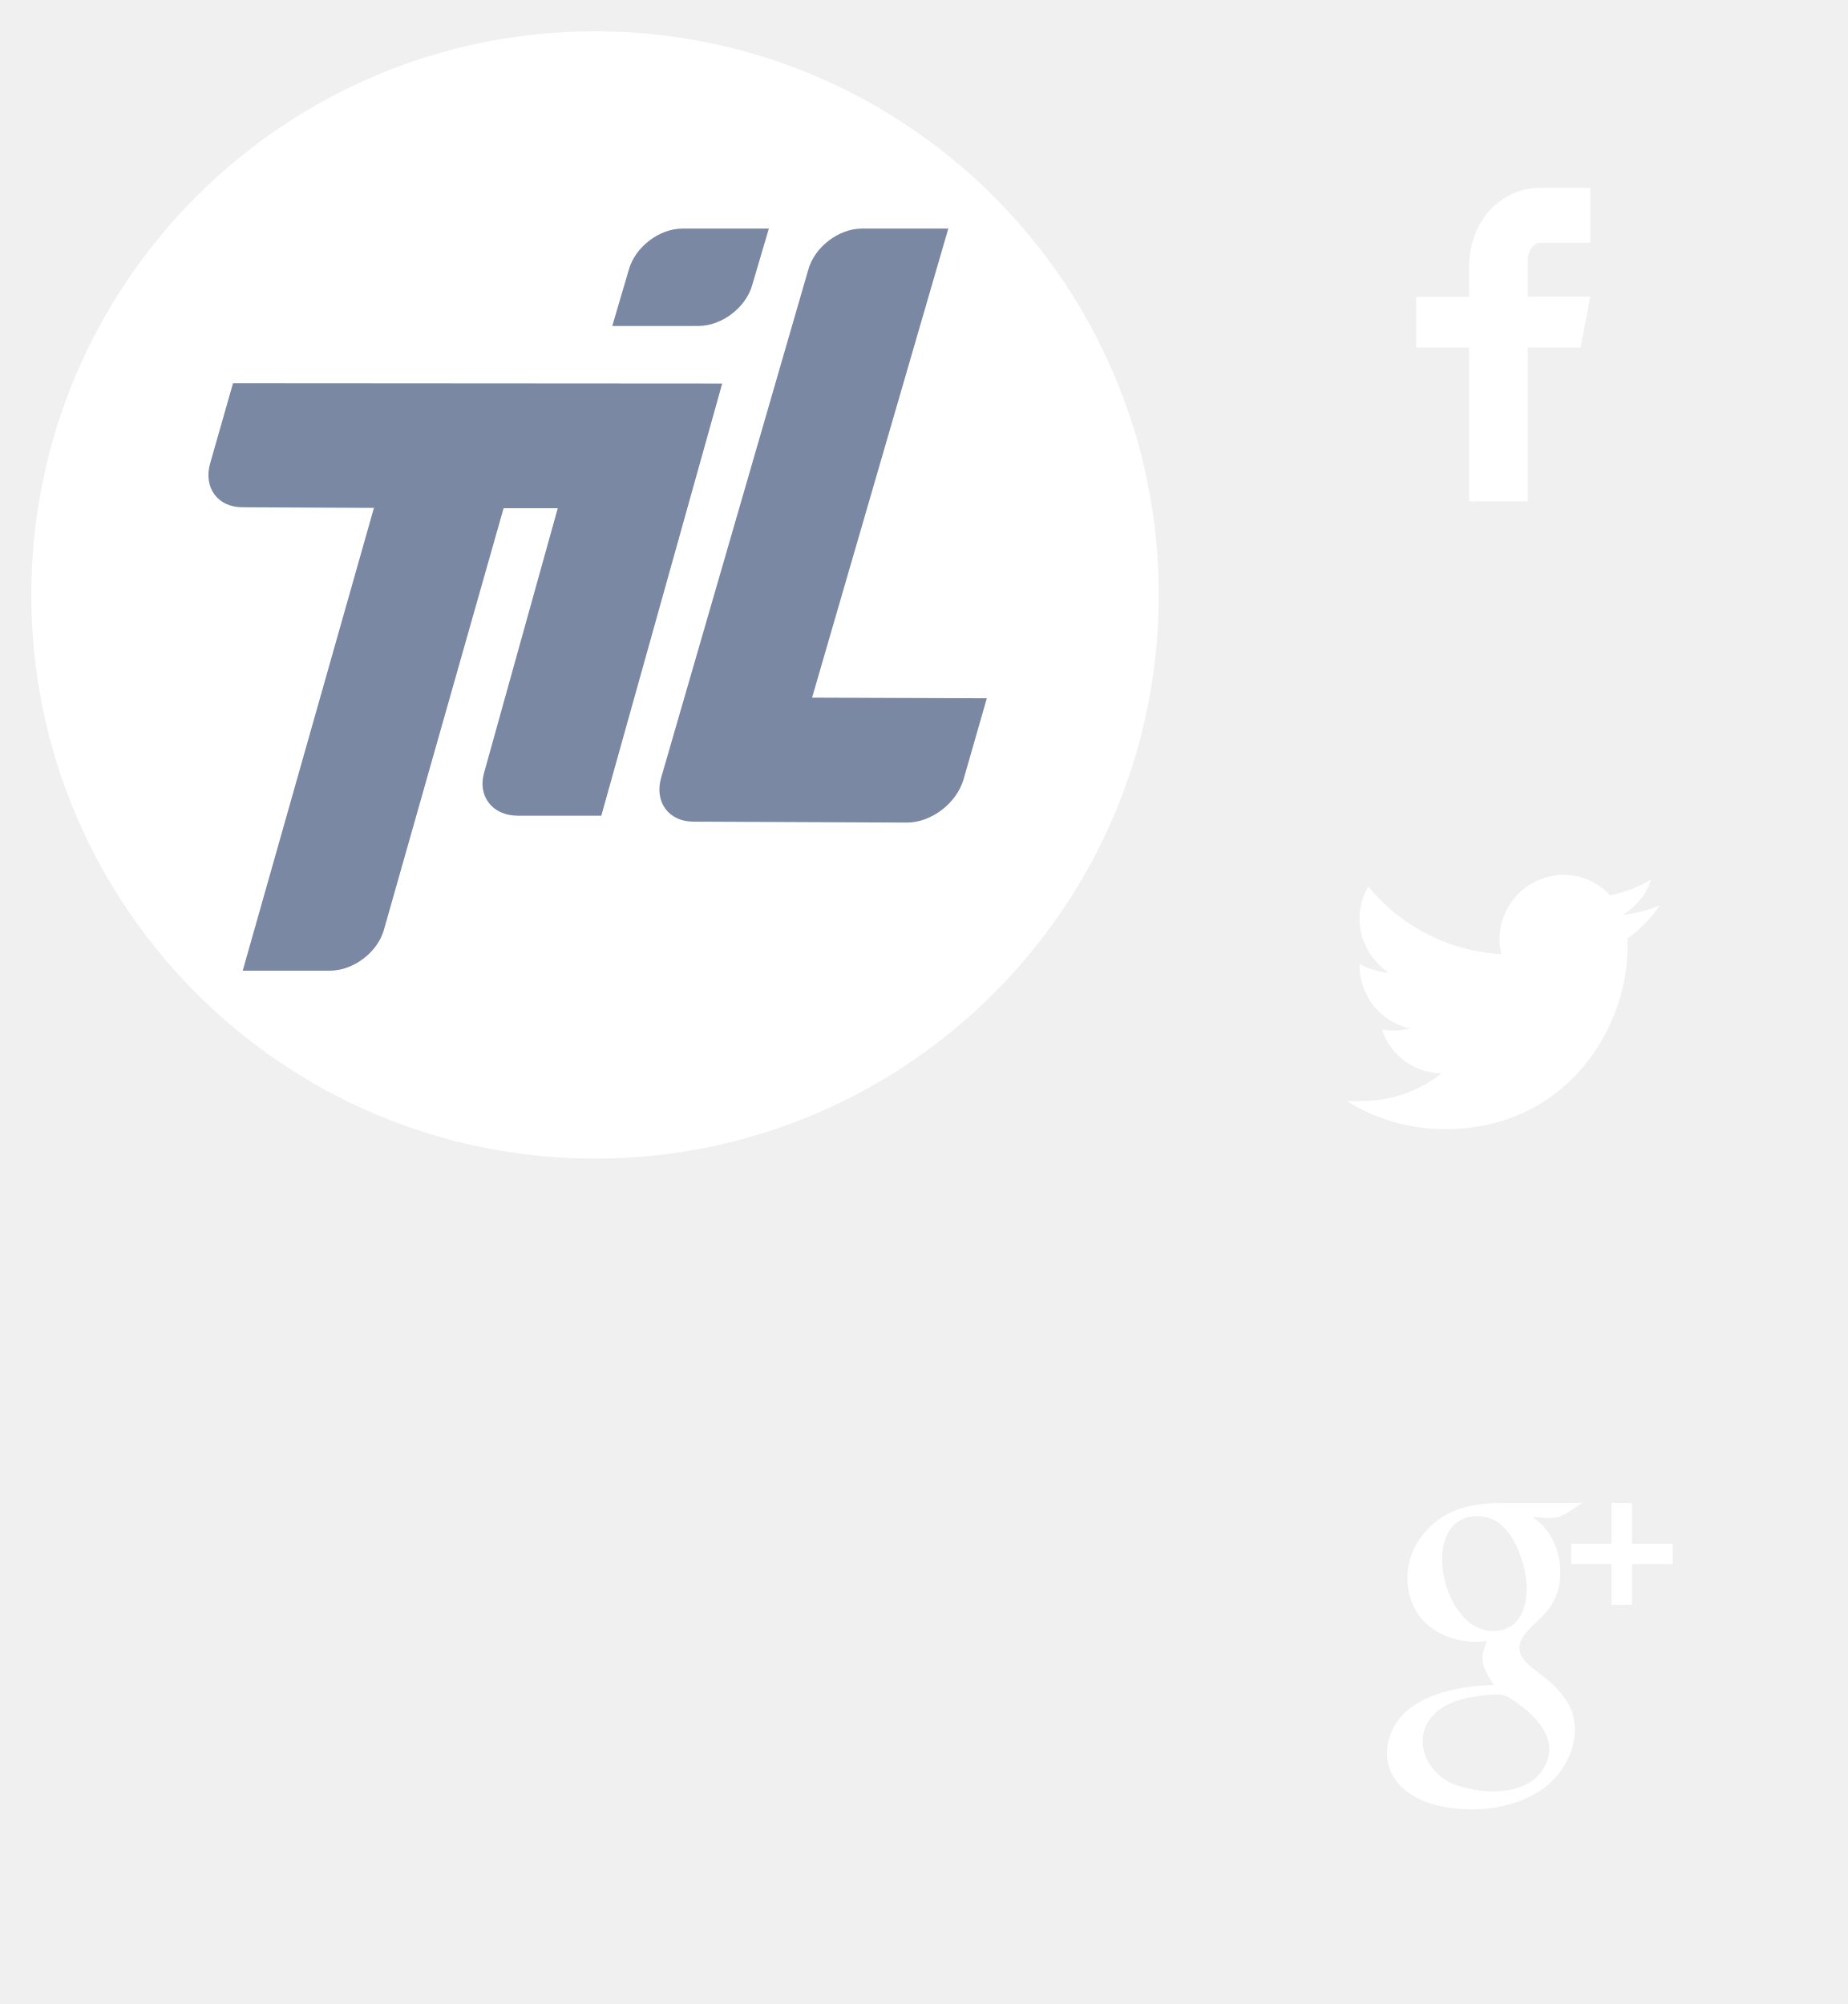
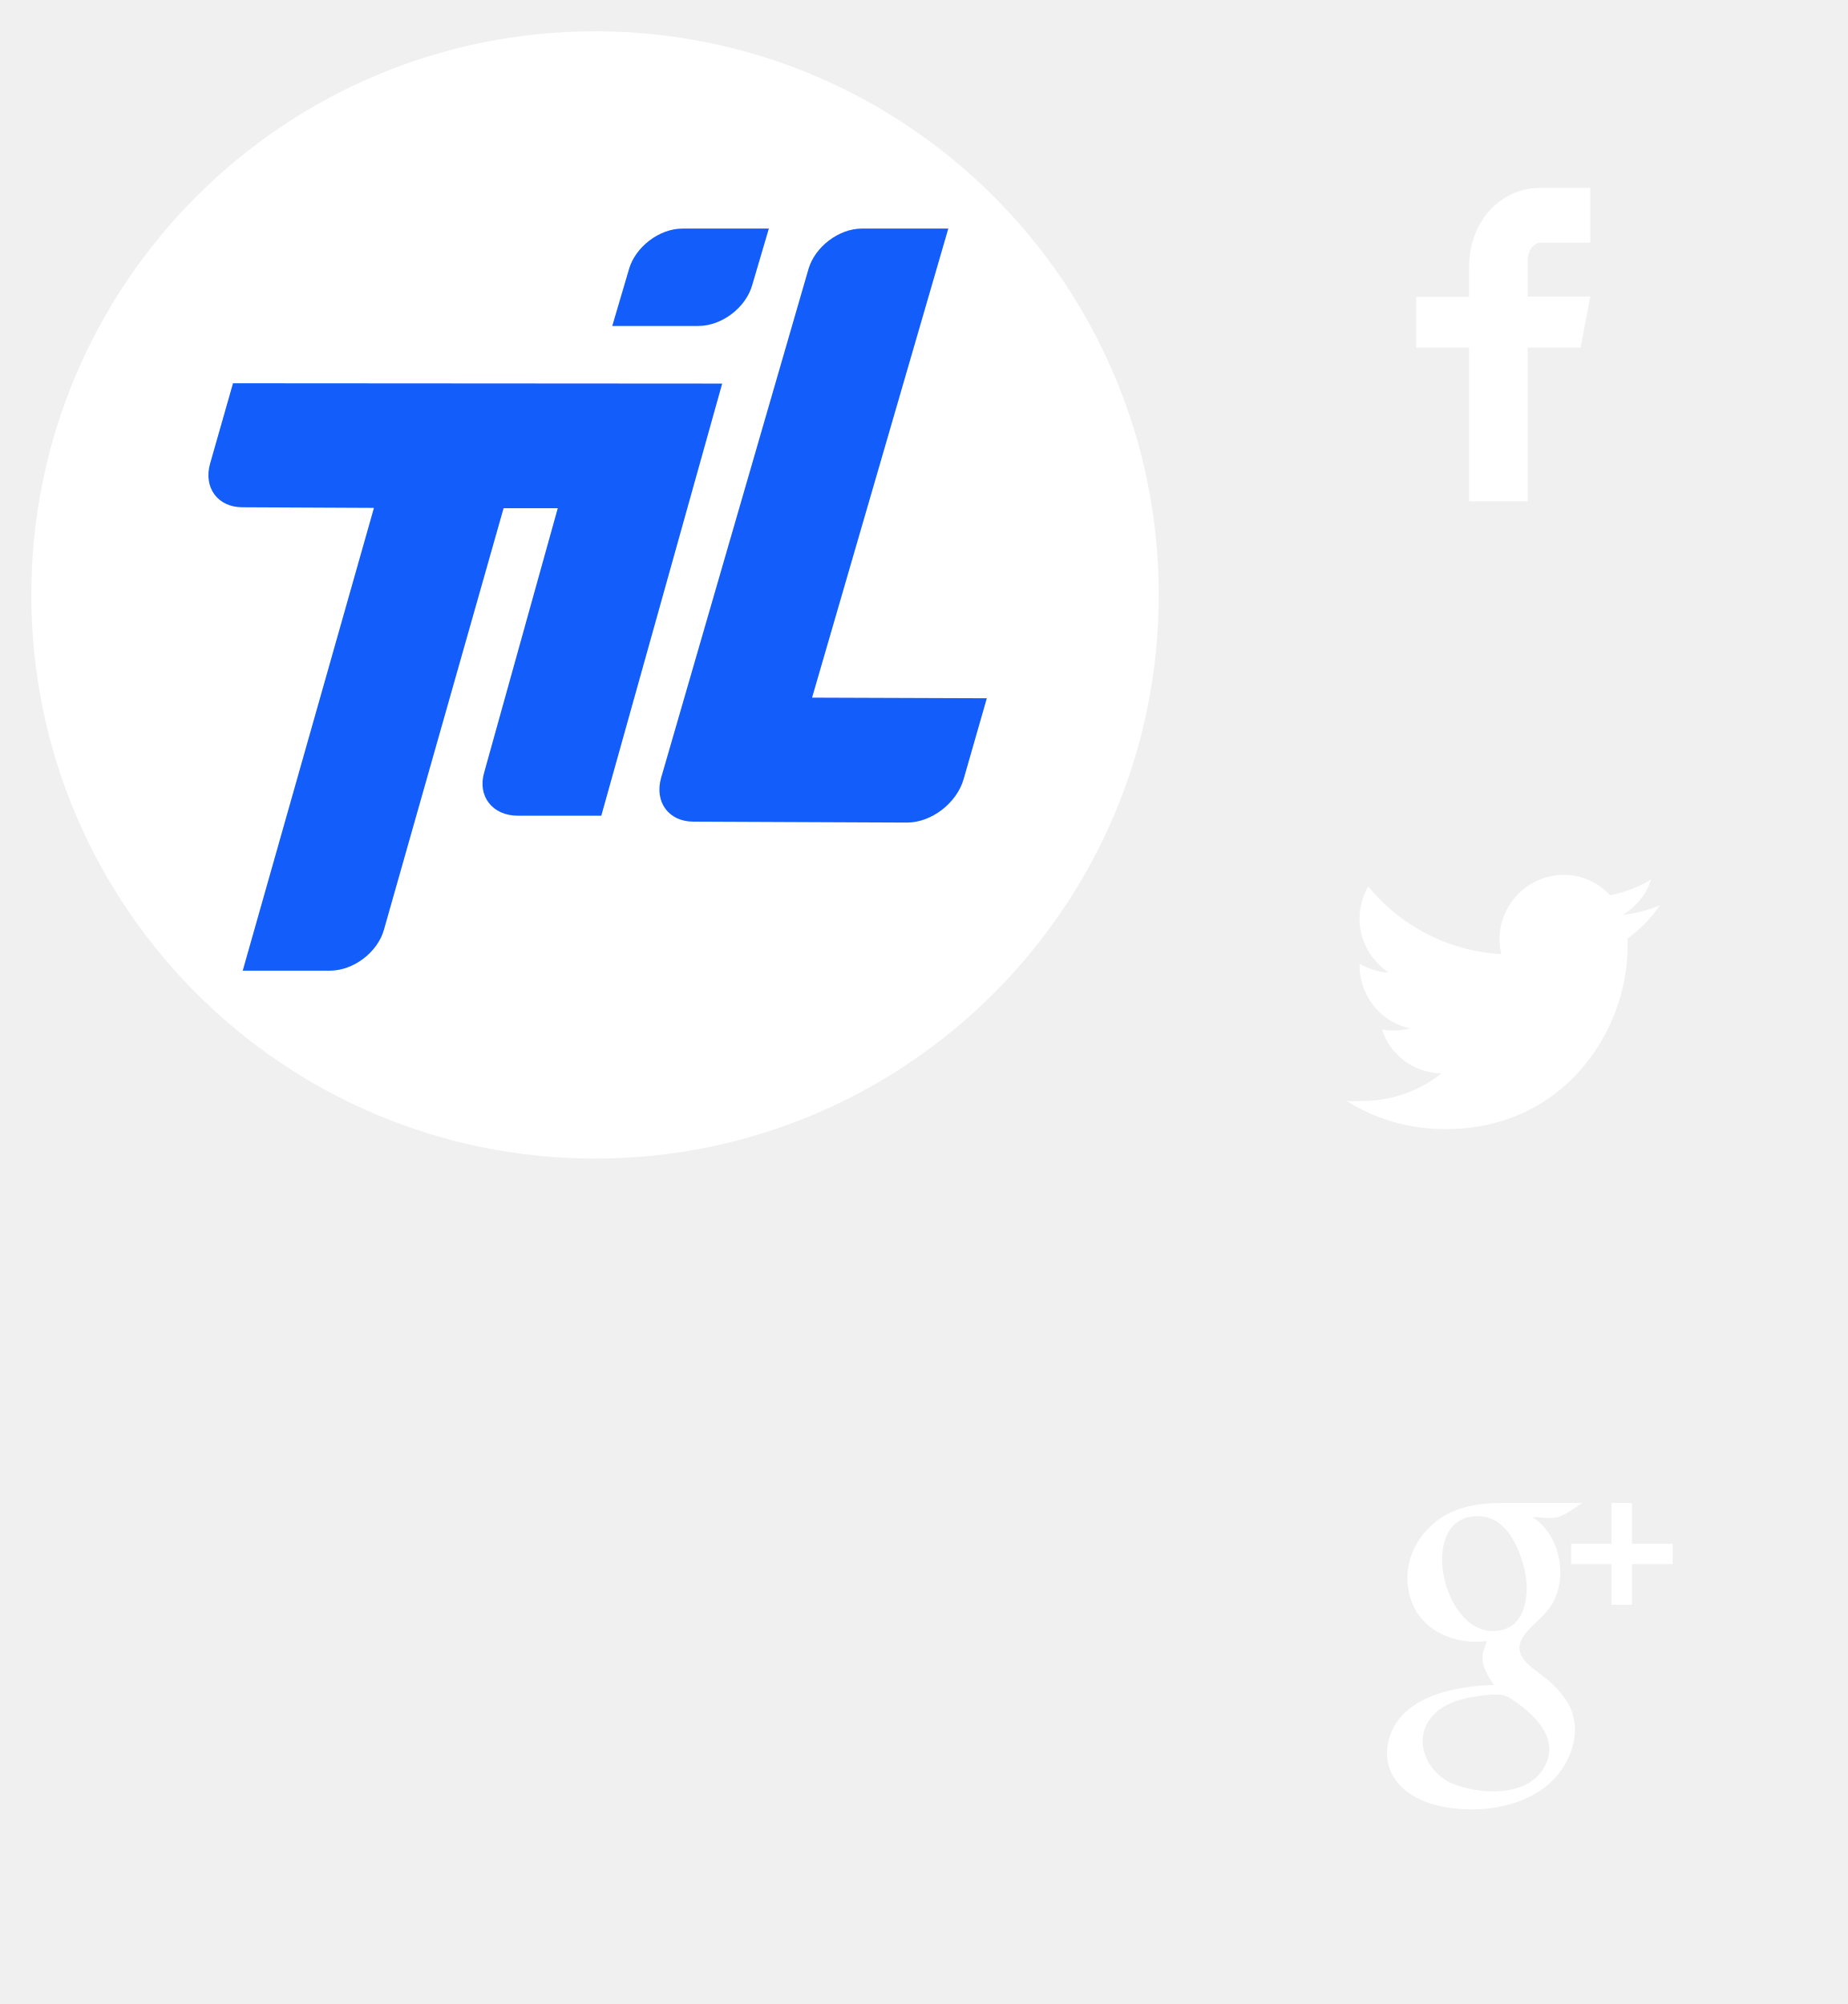
<svg xmlns="http://www.w3.org/2000/svg" width="59" height="64" viewBox="0 0 59 64" version="1.1">
  <path d="M19 37C28.94 37 37 28.94 37 19 37 9.06 28.94 1 19 1 9.06 1 1 9.06 1 19 1 28.94 9.06 37 19 37Z" fill="#fff" />
-   <path d="M7.44 12.24L6.71 14.8C6.49 15.57 6.95 16.2 7.74 16.2L11.94 16.22 7.75 31 10.53 31C11.29 31 12.06 30.41 12.26 29.69L16.08 16.23 17.81 16.23 15.46 24.67C15.24 25.42 15.72 26.05 16.53 26.05L19.2 26.05 23.06 12.25 7.44 12.24 7.44 12.24Z" fill="#7B88A3" />
-   <path d="M27.52 7.3C26.78 7.3 26.01 7.89 25.81 8.61L21.11 24.84C20.89 25.61 21.35 26.24 22.14 26.24L28.96 26.27C29.74 26.27 30.55 25.65 30.77 24.88L31.51 22.3 25.93 22.28 30.28 7.3 27.52 7.3Z" fill="#7B88A3" />
-   <path d="M21.79 7.3C21.05 7.3 20.28 7.89 20.08 8.61L19.55 10.41 22.3 10.41C23.05 10.41 23.82 9.82 24.02 9.1L24.55 7.3 21.79 7.3Z" fill="#7B88A3" />
+   <path d="M7.44 12.24L6.71 14.8C6.49 15.57 6.95 16.2 7.74 16.2L11.94 16.22 7.75 31 10.53 31C11.29 31 12.06 30.41 12.26 29.69L16.08 16.23 17.81 16.23 15.46 24.67C15.24 25.42 15.72 26.05 16.53 26.05L19.2 26.05 23.06 12.25 7.44 12.24 7.44 12.24Z" fill="#135DFB" />
+   <path d="M27.52 7.3C26.78 7.3 26.01 7.89 25.81 8.61L21.11 24.84C20.89 25.61 21.35 26.24 22.14 26.24L28.96 26.27C29.74 26.27 30.55 25.65 30.77 24.88L31.51 22.3 25.93 22.28 30.28 7.3 27.52 7.3Z" fill="#135DFB" />
+   <path d="M21.79 7.3C21.05 7.3 20.28 7.89 20.08 8.61L19.55 10.41 22.3 10.41C23.05 10.41 23.82 9.82 24.02 9.1L24.55 7.3 21.79 7.3Z" fill="#135DFB" />
  <path d="M49.94 27.94C50.53 27.94 51.03 28.19 51.41 28.59 51.87 28.5 52.32 28.33 52.72 28.09 52.57 28.57 52.24 28.96 51.81 29.22 52.23 29.17 52.63 29.07 53 28.91 52.73 29.32 52.37 29.68 51.97 29.97 51.97 30.06 51.97 30.13 51.97 30.22 51.97 32.93 49.93 36.06 46.16 36.06 45 36.06 43.91 35.74 43 35.16 43.16 35.18 43.33 35.16 43.5 35.16 44.46 35.16 45.33 34.83 46.03 34.28 45.13 34.26 44.39 33.69 44.13 32.88 44.25 32.9 44.37 32.91 44.5 32.91 44.69 32.91 44.86 32.89 45.03 32.84 44.09 32.65 43.41 31.81 43.41 30.81L43.41 30.78C43.68 30.93 44.01 31.05 44.34 31.06 43.79 30.69 43.41 30.06 43.41 29.34 43.41 28.97 43.51 28.62 43.69 28.31 44.7 29.55 46.23 30.38 47.94 30.47 47.9 30.32 47.88 30.16 47.88 30 47.88 28.87 48.8 27.94 49.94 27.94Z" fill="#fff" />
  <path d="M49.19 6L50.78 6 50.78 7.75 49.19 7.75C49 7.75 48.78 7.98 48.78 8.31L48.78 9.47 50.78 9.47 50.47 11.1 48.78 11.1 48.78 16.01 46.91 16.01 46.91 11.1 45.22 11.1 45.22 9.48 46.91 9.48 46.91 8.51C46.91 7.12 47.87 6 49.19 6Z" fill="#fff" />
  <path d="M49.94 54.2C49.74 53.94 49.55 53.74 49.29 53.55 49.06 53.35 48.77 53.19 48.61 52.93 48.25 52.35 49.03 51.89 49.35 51.51 50.13 50.66 49.91 49.07 48.93 48.45 49.16 48.45 49.52 48.52 49.74 48.45 50 48.39 50.3 48.13 50.52 48L48.02 48C47.25 48 46.43 48.1 45.82 48.62 45.1 49.2 44.75 50.14 45.04 51.05 45.36 52.09 46.47 52.54 47.47 52.41 47.41 52.64 47.31 52.8 47.34 53.03 47.38 53.32 47.54 53.58 47.7 53.81 46.79 53.84 45.69 54 44.94 54.62 44.26 55.2 44.03 56.24 44.65 56.96 45.3 57.7 46.47 57.83 47.38 57.77 48.19 57.7 48.97 57.44 49.55 56.89 50.3 56.15 50.56 55.01 49.94 54.2 49.81 54.07 50.04 54.33 49.94 54.2ZM47.67 52.09C46.01 52.09 45.27 48.42 47.18 48.42 48.12 48.42 48.54 49.46 48.71 50.27 48.84 51.05 48.67 52.09 47.67 52.09ZM49.29 56.47C48.74 57.41 47.21 57.31 46.37 56.96 45.49 56.57 45.04 55.43 45.85 54.69 46.21 54.36 46.73 54.23 47.18 54.17 47.44 54.13 47.7 54.1 47.96 54.13 48.15 54.17 48.25 54.26 48.41 54.36 49.1 54.85 49.81 55.59 49.29 56.47 49.19 56.67 49.39 56.28 49.29 56.47L49.29 56.47ZM53.41 49.3L52.11 49.3 52.11 48 51.46 48 51.46 49.3 50.17 49.3 50.17 49.95 51.46 49.95 51.46 51.25 52.11 51.25 52.11 49.95 53.41 49.95 53.41 49.3Z" fill="#fff" />
</svg>
